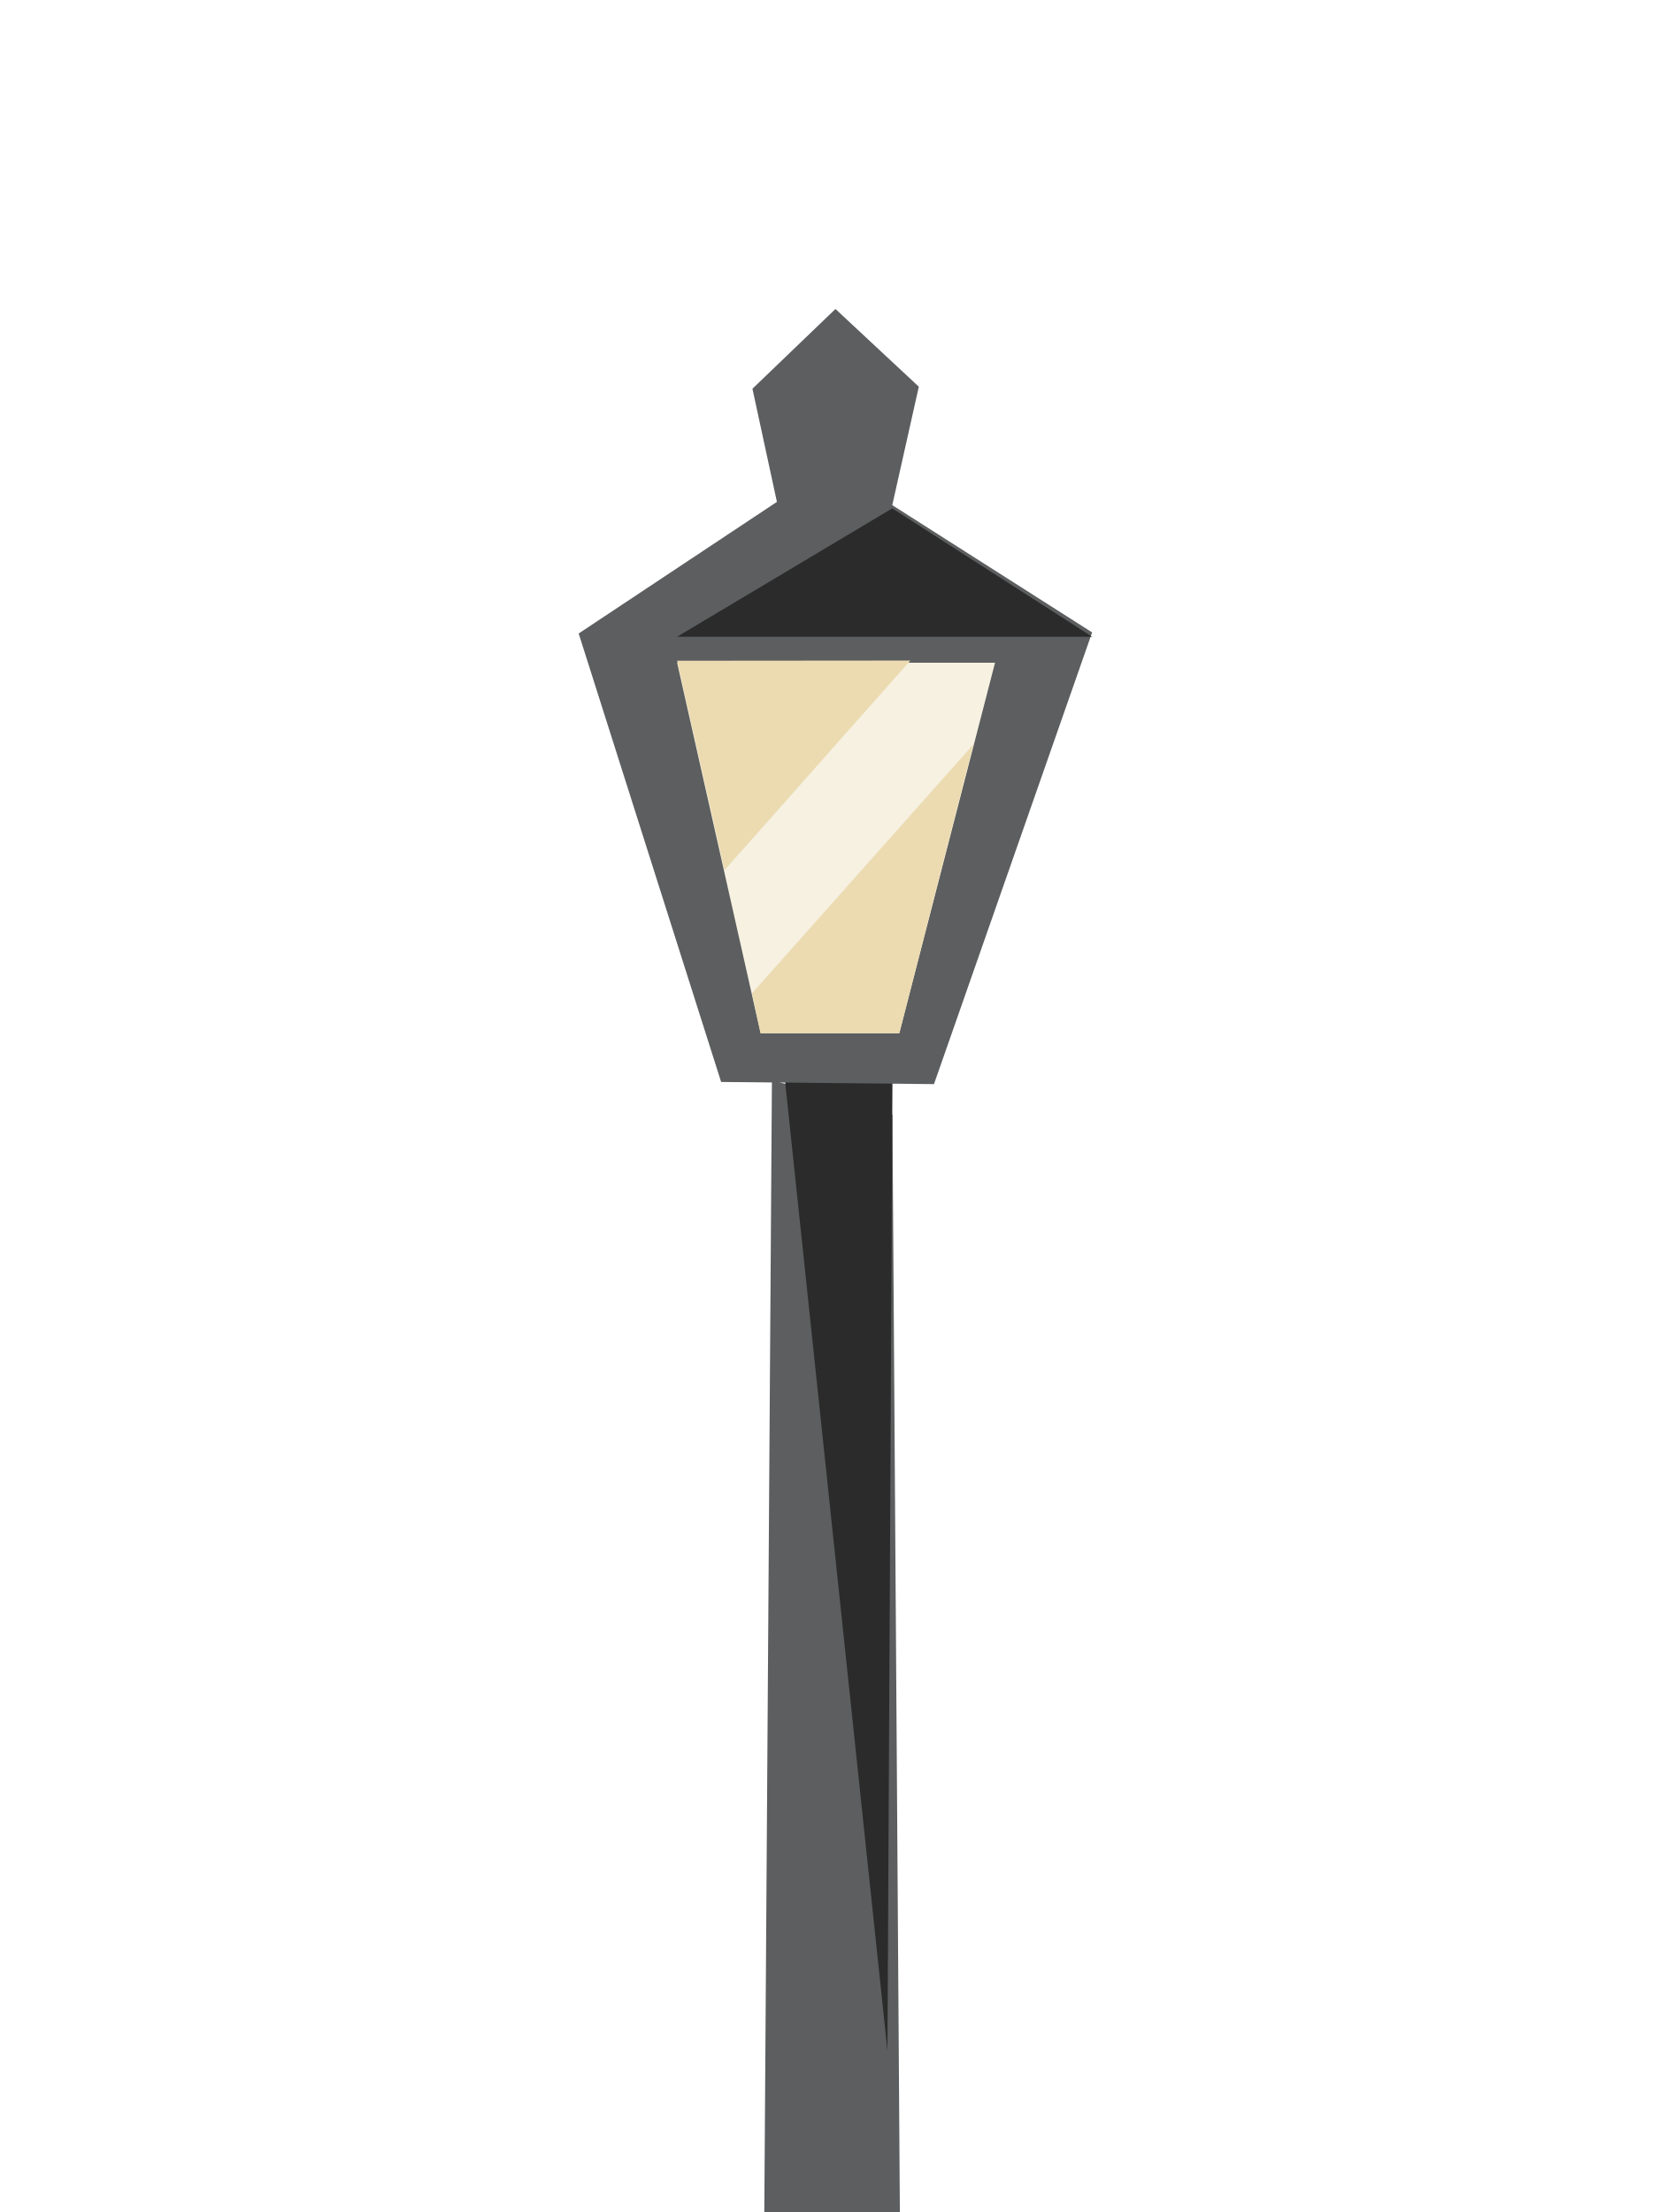
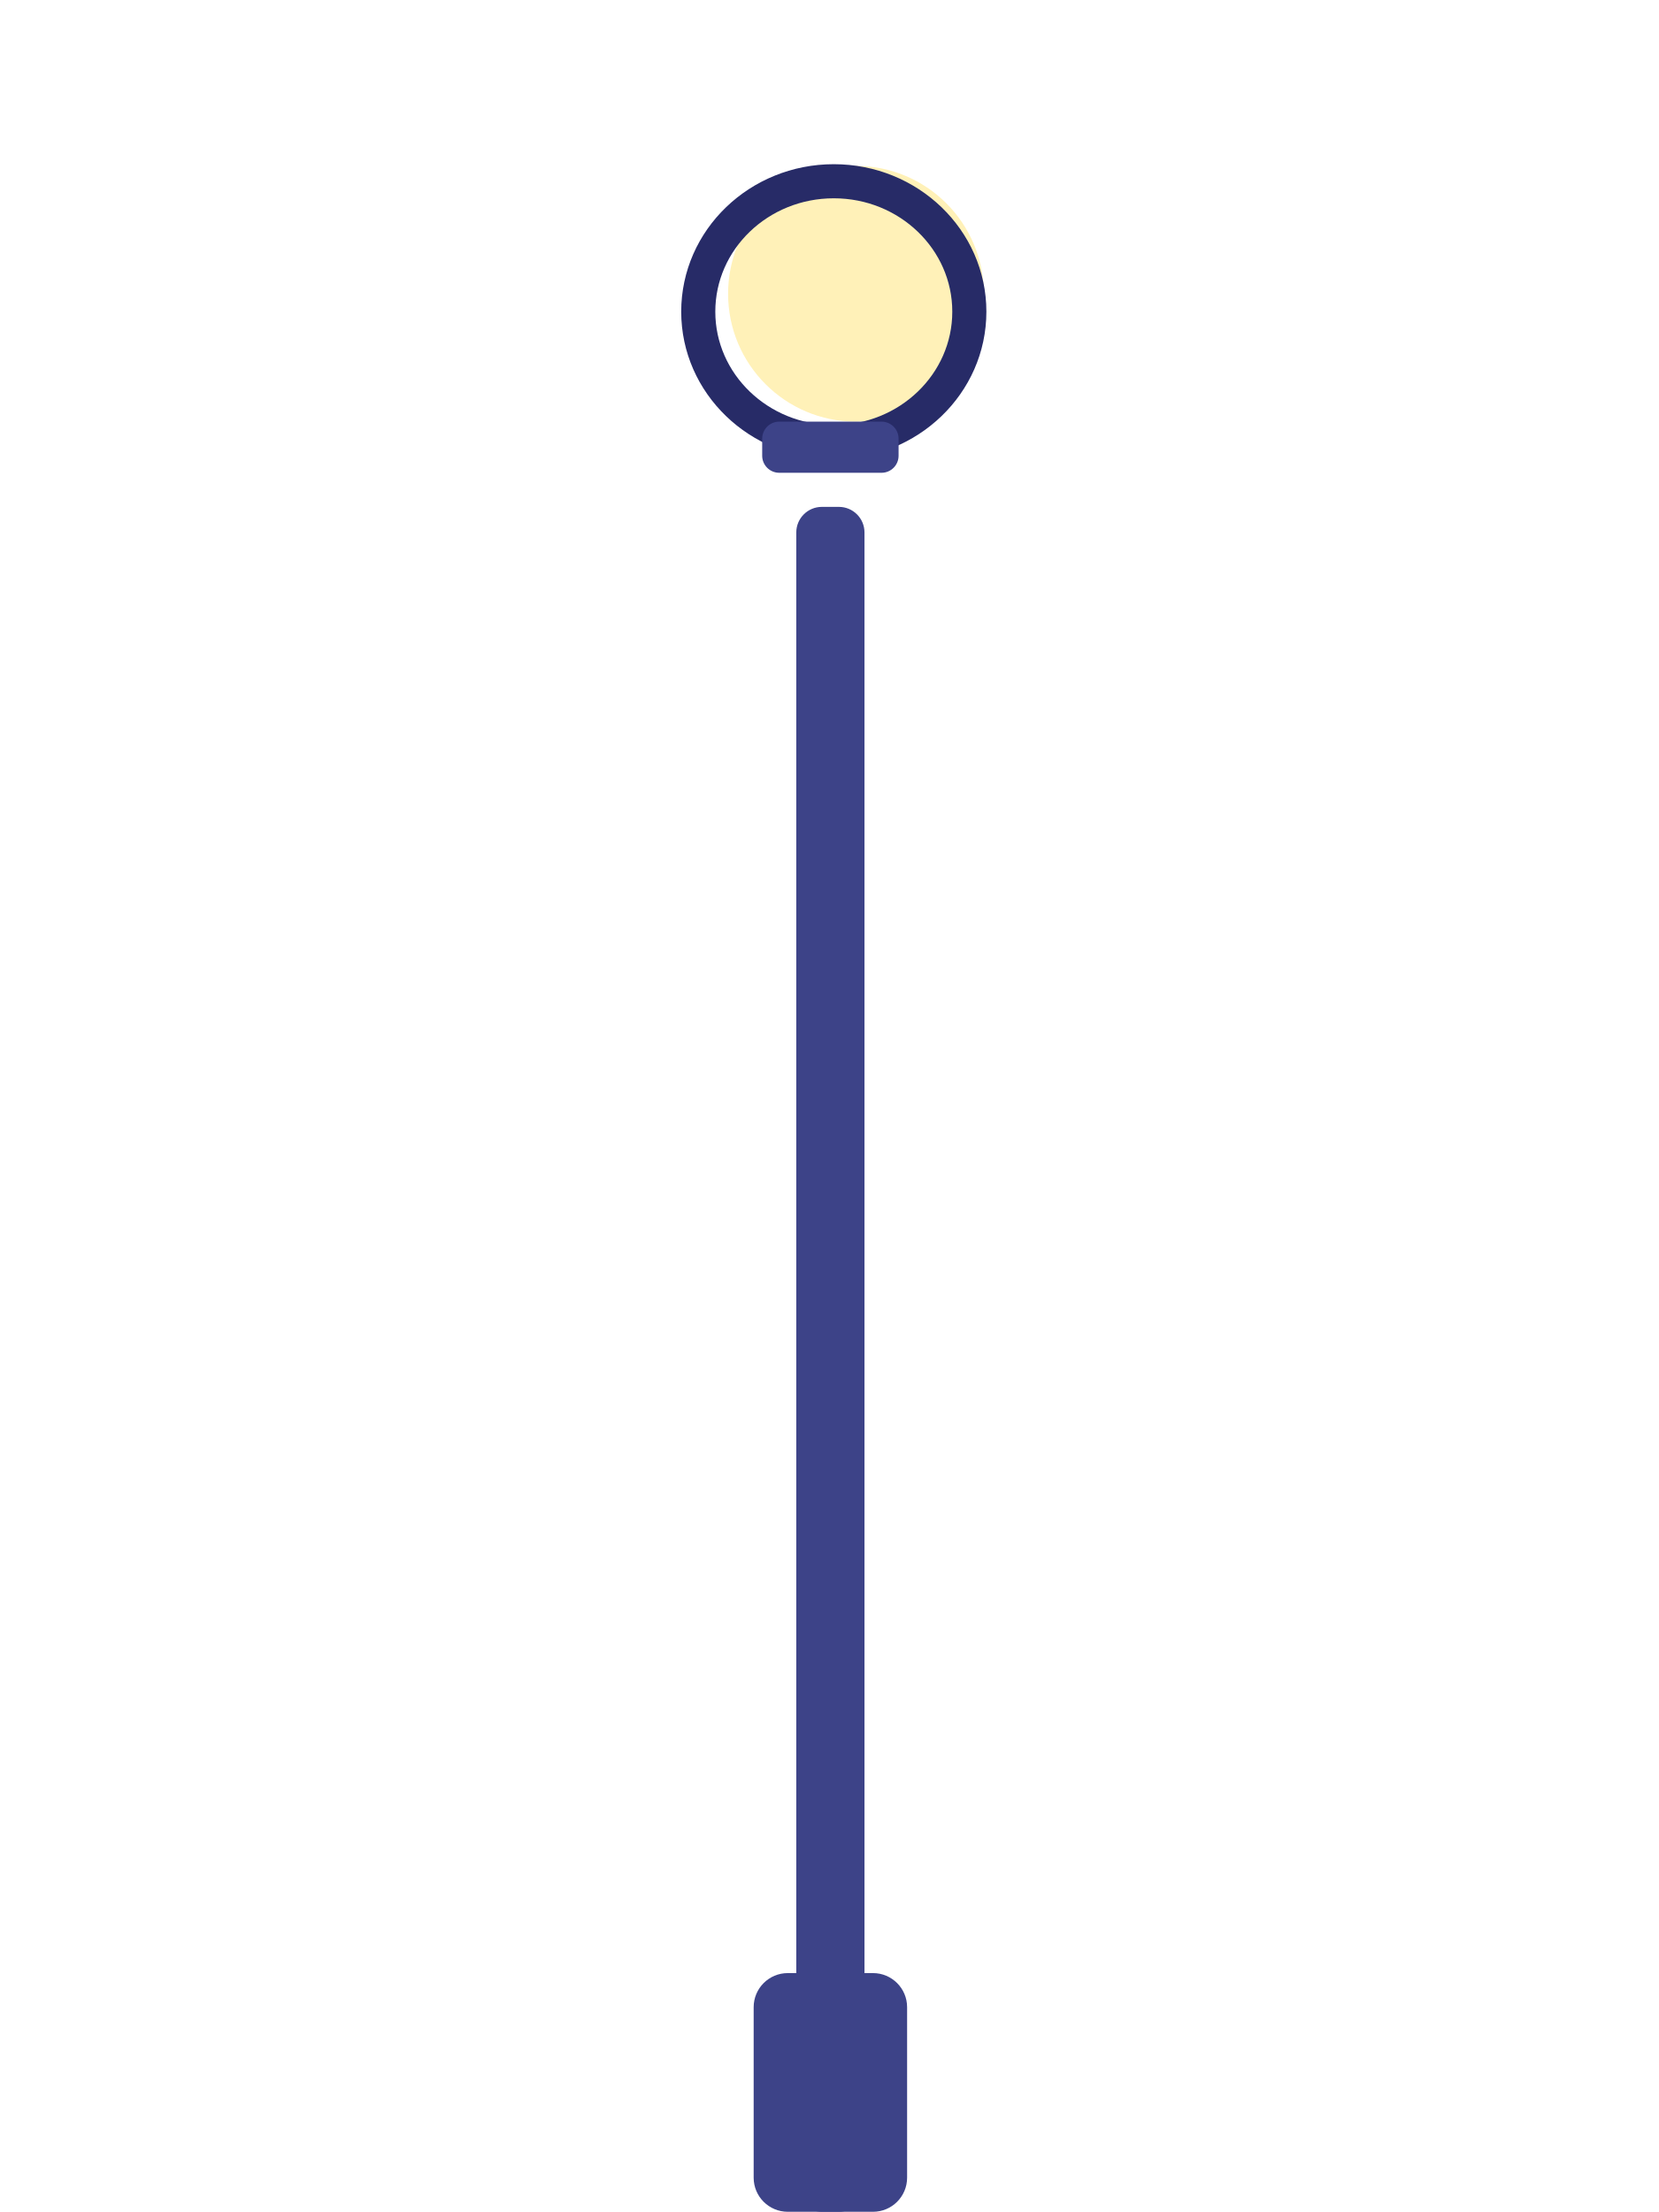
- <svg xmlns="http://www.w3.org/2000/svg" width="100%" height="100%" viewBox="0 0 60 80" version="1.1" xml:space="preserve" style="fill-rule:evenodd;clip-rule:evenodd;stroke-linejoin:round;stroke-miterlimit:2;">
-   <g transform="matrix(0.451852,0,0,0.451852,2.90945,-15.0383)">
-     <g id="sidewalk-lamp">
-       <g id="lamppost-center">
-         <g id="post" transform="matrix(0.520225,0,0,0.520225,10.4854,15.0567)">
-           <g transform="matrix(1,0,0,1,47.5,0)">
-             <path d="M34.918,768L61.081,768L57.272,206.549L38.733,201.21L34.918,768Z" style="fill:rgb(92,94,95);fill-rule:nonzero;" />
-           </g>
-           <g transform="matrix(1,0,0,1,47.5,0)">
-             <path d="M56.507,350.535L40.736,201.21L57.274,201.567L56.507,350.535Z" style="fill:rgb(42,43,42);fill-rule:nonzero;" />
-           </g>
-         </g>
-         <g id="lantern" transform="matrix(0.520225,0,0,0.520225,10.4854,15.0567)">
-           <g id="Lamp">
-             <g transform="matrix(1,0,0,1,47.5,0)">
-               <path d="M30.918,201.5L9,132.5L39.5,112.25L35.736,94.841L48.507,82.571L61.334,94.529L57.25,112.75L88,132.334L63.667,201.833" style="fill:rgb(92,94,95);fill-rule:nonzero;" />
-             </g>
-             <g transform="matrix(1,0,0,1,47.5,0)">
-               <path d="M88,133L24.148,133L57.25,113.25L88,133Z" style="fill:rgb(42,43,42);fill-rule:nonzero;" />
-             </g>
-           </g>
-           <g id="Light-Window">
-             <g transform="matrix(1,0,0,1,47.5,0)">
-               <path d="M24.148,137L36.99,194L58.334,194L73.06,137L24.148,137Z" style="fill:rgb(246,241,225);fill-rule:nonzero;" />
-             </g>
-             <g transform="matrix(1,0,0,1,47.5,0)">
-               <path d="M24.148,136.69L31.433,168.92L60.037,136.66L24.148,136.69Z" style="fill:rgb(236,219,177);fill-rule:nonzero;" />
-             </g>
-             <g transform="matrix(1,0,0,1,47.5,0)">
-               <path d="M36.99,194L35.66,187.867L69.735,149.562L58.334,194L36.99,194Z" style="fill:rgb(236,219,177);fill-rule:nonzero;" />
-             </g>
-           </g>
-         </g>
-       </g>
-     </g>
+ <svg xmlns="http://www.w3.org/2000/svg" viewBox="0 0 60 80" fill-rule="evenodd" clip-rule="evenodd" stroke-linejoin="round" stroke-miterlimit="2">
+   <g transform="translate(17.7 6) scale(0.3083)">
+     <rect x="36" y="40" width="8" height="200" rx="3" fill="#3D4388" />
+     <rect x="31" y="212" width="18" height="28" rx="4" fill="#3D4388" />
+     <circle cx="43" cy="15" r="15" fill="#FFF1B8" />
+     <ellipse cx="40.4" cy="17.1" rx="15.9" ry="15.3" fill="none" stroke="#272B67" stroke-width="4" />
+     <rect x="32" y="30" width="16" height="6" rx="2" fill="#3D4388" />
  </g>
</svg>
